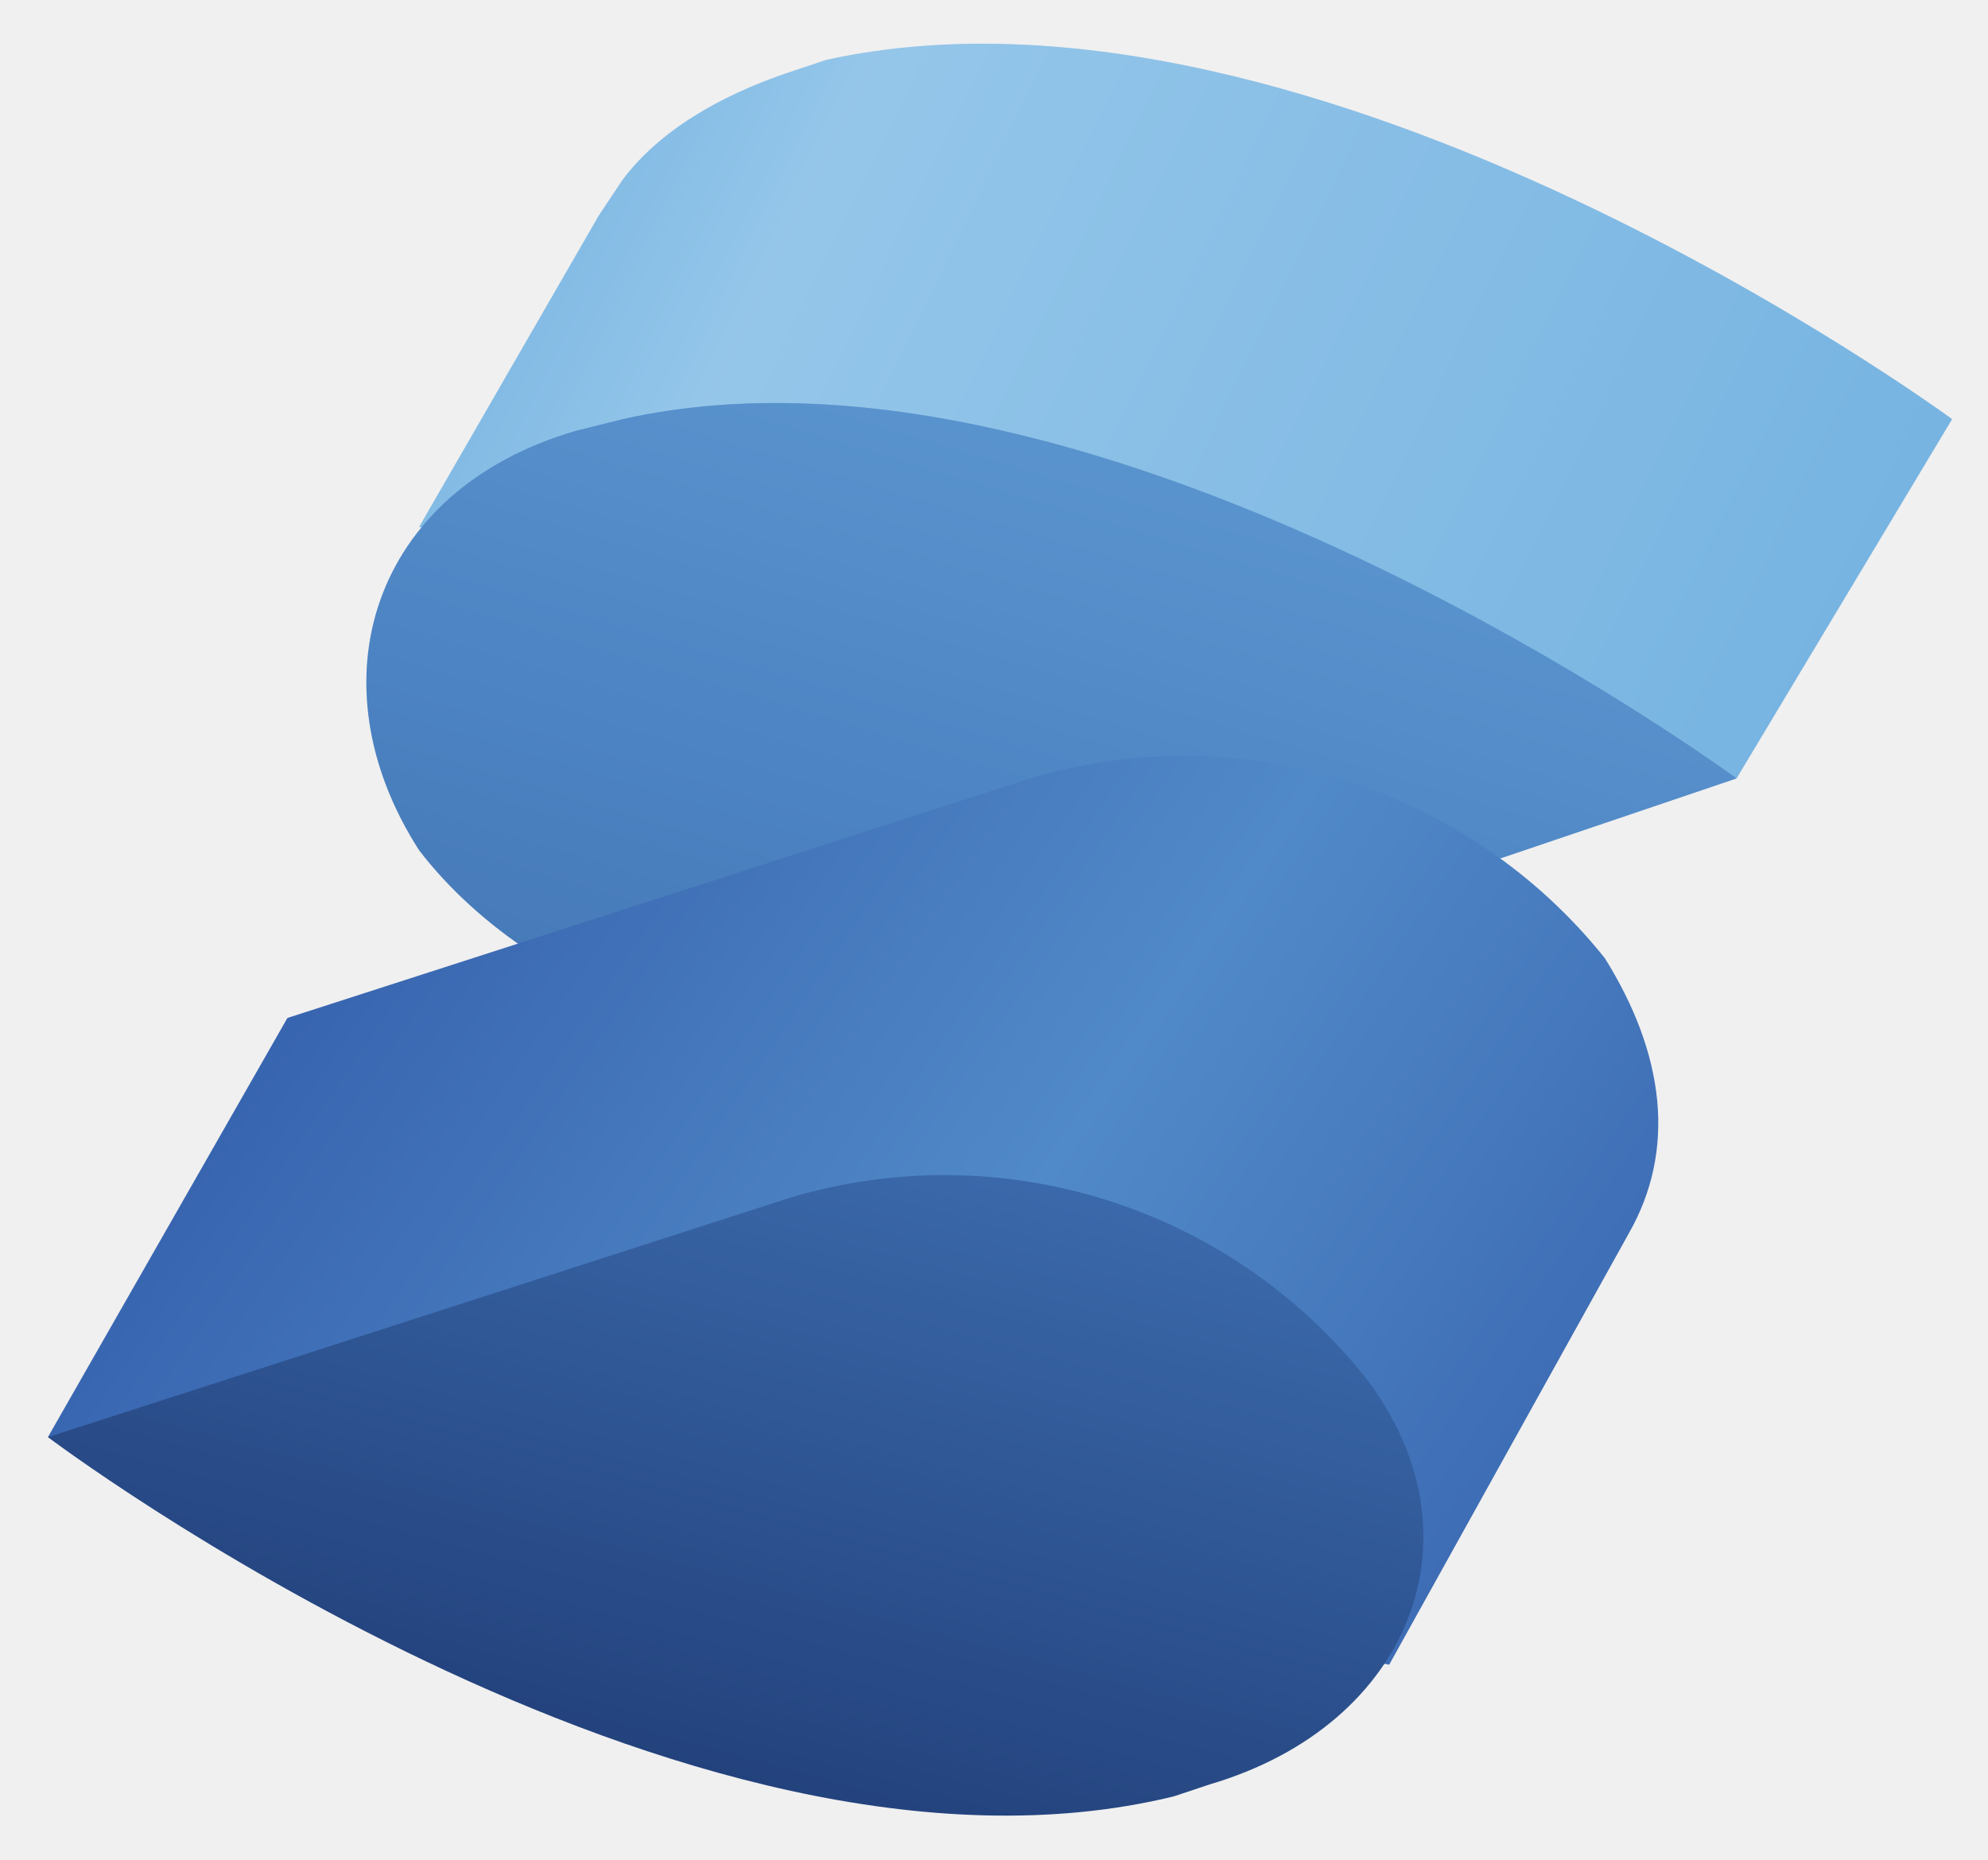
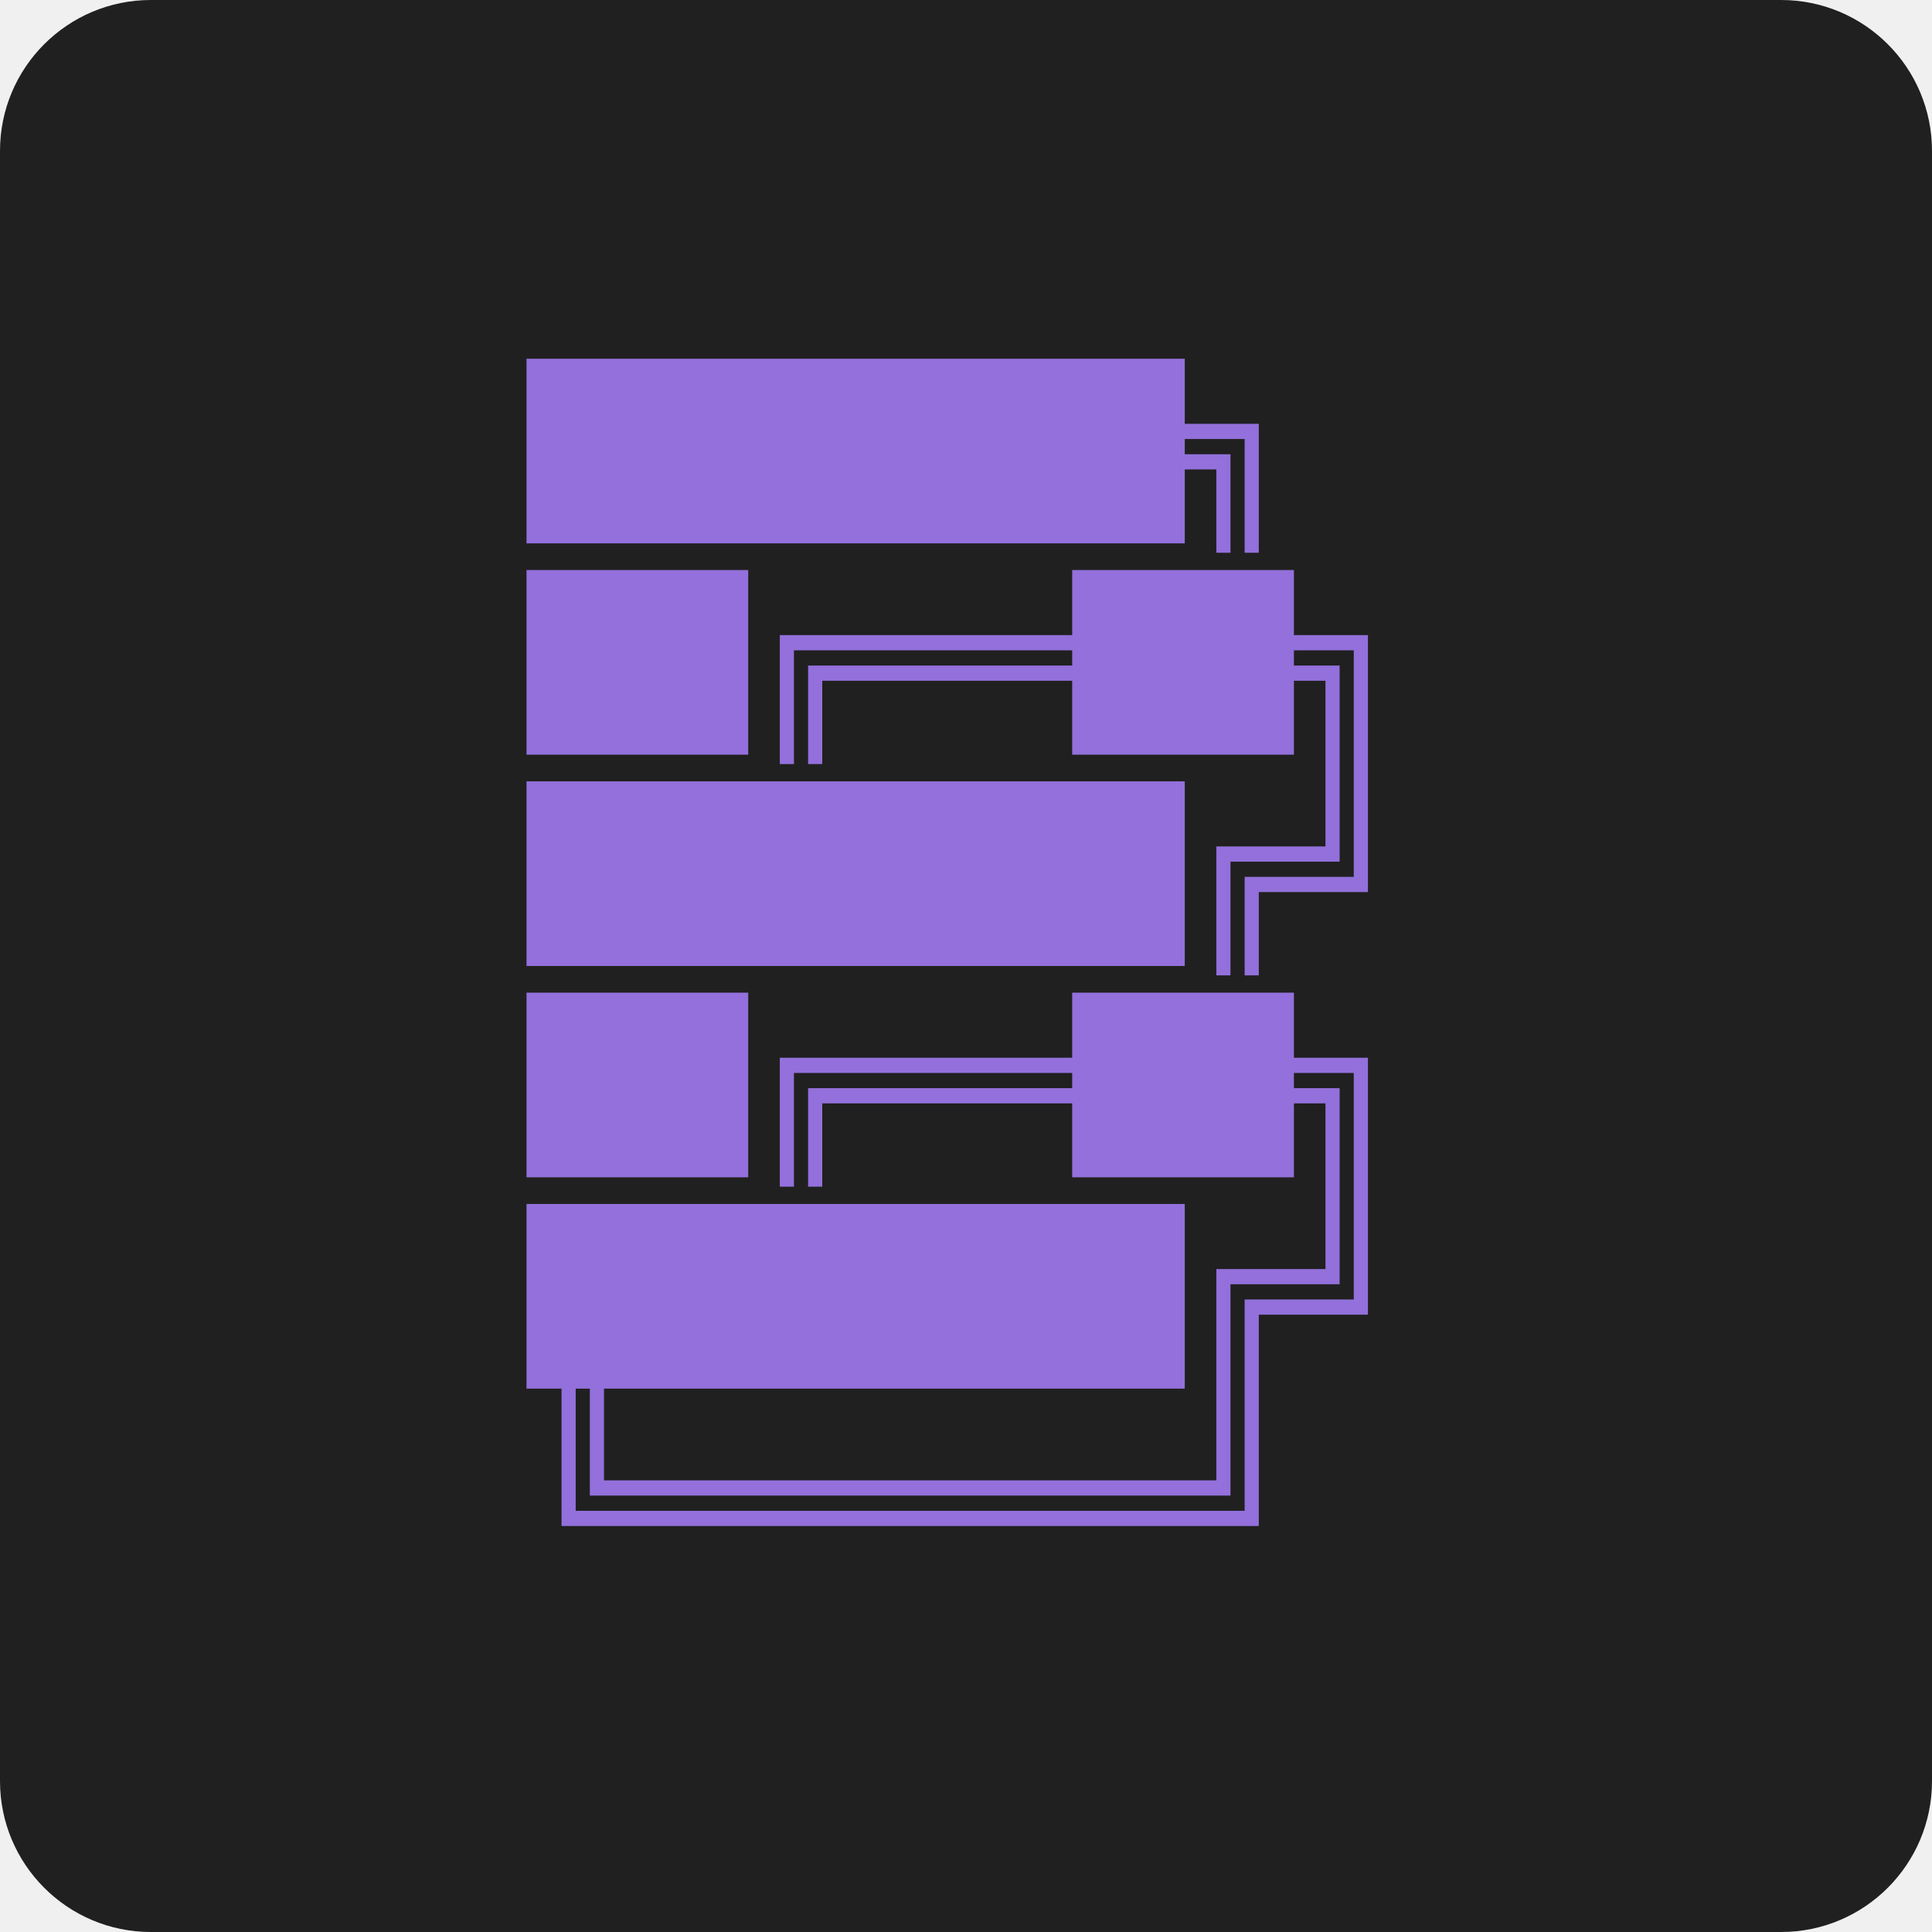
- <svg xmlns="http://www.w3.org/2000/svg" viewBox="0 0 166 155.3">
-   <path d="M163 35S110-4 69 5l-3 1c-6 2-11 5-14 9l-2 3-15 26 26 5c11 7 25 10 38 7l46 9 18-30z" fill="#76b3e1" />
-   <linearGradient id="a" gradientUnits="userSpaceOnUse" x1="27.5" y1="3" x2="152" y2="63.5">
-     <stop offset=".1" stop-color="#76b3e1" />
-     <stop offset=".3" stop-color="#dcf2fd" />
-     <stop offset="1" stop-color="#76b3e1" />
-   </linearGradient>
-   <path d="M163 35S110-4 69 5l-3 1c-6 2-11 5-14 9l-2 3-15 26 26 5c11 7 25 10 38 7l46 9 18-30z" opacity=".3" fill="url(#a)" />
-   <path d="M52 35l-4 1c-17 5-22 21-13 35 10 13 31 20 48 15l62-21S92 26 52 35z" fill="#518ac8" />
-   <linearGradient id="b" gradientUnits="userSpaceOnUse" x1="95.8" y1="32.6" x2="74" y2="105.2">
-     <stop offset="0" stop-color="#76b3e1" />
-     <stop offset=".5" stop-color="#4377bb" />
-     <stop offset="1" stop-color="#1f3b77" />
-   </linearGradient>
-   <path d="M52 35l-4 1c-17 5-22 21-13 35 10 13 31 20 48 15l62-21S92 26 52 35z" opacity=".3" fill="url(#b)" />
-   <linearGradient id="c" gradientUnits="userSpaceOnUse" x1="18.4" y1="64.2" x2="144.3" y2="149.8">
-     <stop offset="0" stop-color="#315aa9" />
-     <stop offset=".5" stop-color="#518ac8" />
-     <stop offset="1" stop-color="#315aa9" />
-   </linearGradient>
-   <path d="M134 80a45 45 0 00-48-15L24 85 4 120l112 19 20-36c4-7 3-15-2-23z" fill="url(#c)" />
-   <linearGradient id="d" gradientUnits="userSpaceOnUse" x1="75.2" y1="74.5" x2="24.4" y2="260.8">
-     <stop offset="0" stop-color="#4377bb" />
-     <stop offset=".5" stop-color="#1a336b" />
-     <stop offset="1" stop-color="#1a336b" />
-   </linearGradient>
-   <path d="M114 115a45 45 0 00-48-15L4 120s53 40 94 30l3-1c17-5 23-21 13-34z" fill="url(#d)" />
+ <svg xmlns="http://www.w3.org/2000/svg" width="128" height="128" viewBox="0 0 128 128" fill="none">
+   <g clip-path="url(#clip0_7_262)">
+     <rect width="128" height="128" rx="10" fill="#202020" />
+     <path d="M34.883 36V23.766H42.342V36H34.883ZM42.113 36V23.766H49.572V36H42.113ZM49.344 36V23.766H56.803V36H49.344ZM56.574 36V23.766H64.033V36H56.574ZM63.805 36V23.766H71.264V36H63.805ZM71.035 36V23.766H78.494V36H71.035ZM82.461 36.621V29.086H78.266V28.078H83.398V36.621H82.461ZM80.586 36.621V31.102H78.266V30.094H81.523V36.621H80.586ZM34.883 50V37.766H42.342V50H34.883ZM42.113 50V37.766H49.572V50H42.113ZM51.664 50.621V42.078H56.803V43.086H52.602V50.621H51.664ZM53.539 50.621V44.094H56.803V45.102H54.477V50.621H53.539ZM56.574 43.086V42.078H64.033V43.086H56.574ZM56.574 45.102V44.094H64.033V45.102H56.574ZM63.805 43.086V42.078H71.264V43.086H63.805ZM63.805 45.102V44.094H71.264V45.102H63.805ZM71.035 50V37.766H78.494V50H71.035ZM78.266 50V37.766H85.725V50H78.266ZM89.691 50.621V43.086H85.496V42.078H90.629V50.621H89.691ZM87.816 50.621V45.102H85.496V44.094H88.754V50.621H87.816ZM34.883 64V51.766H42.342V64H34.883ZM42.113 64V51.766H49.572V64H42.113ZM49.344 64V51.766H56.803V64H49.344ZM56.574 64V51.766H64.033V64H56.574ZM63.805 64V51.766H71.264V64H63.805ZM71.035 64V51.766H78.494V64H71.035ZM80.586 64.621V56.078H85.725V57.086H81.523V64.621H80.586ZM82.461 64.621V58.094H85.725V59.102H83.398V64.621H82.461ZM85.496 57.086V56.078H87.816V49.328H88.754V57.086H85.496ZM85.496 59.102V58.094H89.691V49.328H90.629V59.102H85.496ZM34.883 78V65.766H42.342V78H34.883ZM42.113 78V65.766H49.572V78H42.113ZM51.664 78.621V70.078H56.803V71.086H52.602V78.621H51.664ZM53.539 78.621V72.094H56.803V73.102H54.477V78.621H53.539ZM56.574 71.086V70.078H64.033V71.086H56.574ZM56.574 73.102V72.094H64.033V73.102H56.574ZM63.805 71.086V70.078H71.264V71.086H63.805ZM63.805 73.102V72.094H71.264V73.102H63.805ZM71.035 78V65.766H78.494V78H71.035ZM78.266 78V65.766H85.725V78H78.266ZM89.691 78.621V71.086H85.496V70.078H90.629V78.621H89.691ZM87.816 78.621V73.102H85.496V72.094H88.754V78.621H87.816ZM34.883 92V79.766H42.342V92H34.883ZM42.113 92V79.766H49.572V92H42.113ZM49.344 92V79.766H56.803V92H49.344ZM56.574 92V79.766H64.033V92H56.574ZM63.805 92V79.766H71.264V92H63.805ZM71.035 92V79.766H78.494V92H71.035ZM80.586 92.621V84.078H85.725V85.086H81.523V92.621H80.586ZM82.461 92.621V86.094H85.725V87.102H83.398V92.621H82.461ZM85.496 85.086V84.078H87.816V77.328H88.754V85.086H85.496ZM85.496 87.102V86.094H89.691V77.328H90.629V87.102H85.496ZM39.078 99.086V91.328H40.016V98.078H42.342V99.086H39.078ZM37.203 101.102V91.328H38.141V100.094H42.342V101.102H37.203ZM42.113 99.086V98.078H49.572V99.086H42.113ZM42.113 101.102V100.094H49.572V101.102H42.113ZM49.344 99.086V98.078H56.803V99.086H49.344ZM49.344 101.102V100.094H56.803V101.102H49.344ZM56.574 99.086V98.078H64.033V99.086H56.574ZM56.574 101.102V100.094H64.033V101.102H56.574ZM63.805 99.086V98.078H71.264V99.086H63.805ZM63.805 101.102V100.094H71.264V101.102H63.805ZM71.035 99.086V98.078H78.494V99.086H71.035ZM71.035 101.102V100.094H78.494V101.102H71.035ZM78.266 99.086V98.078H80.586V91.328H81.523V99.086H78.266ZM78.266 101.102V100.094H82.461V91.328H83.398V101.102H78.266Z" fill="#9370DB" />
+   </g>
+   <defs>
+     <clipPath id="clip0_7_262">
+       <rect width="128" height="128" fill="white" />
+     </clipPath>
+   </defs>
</svg>
